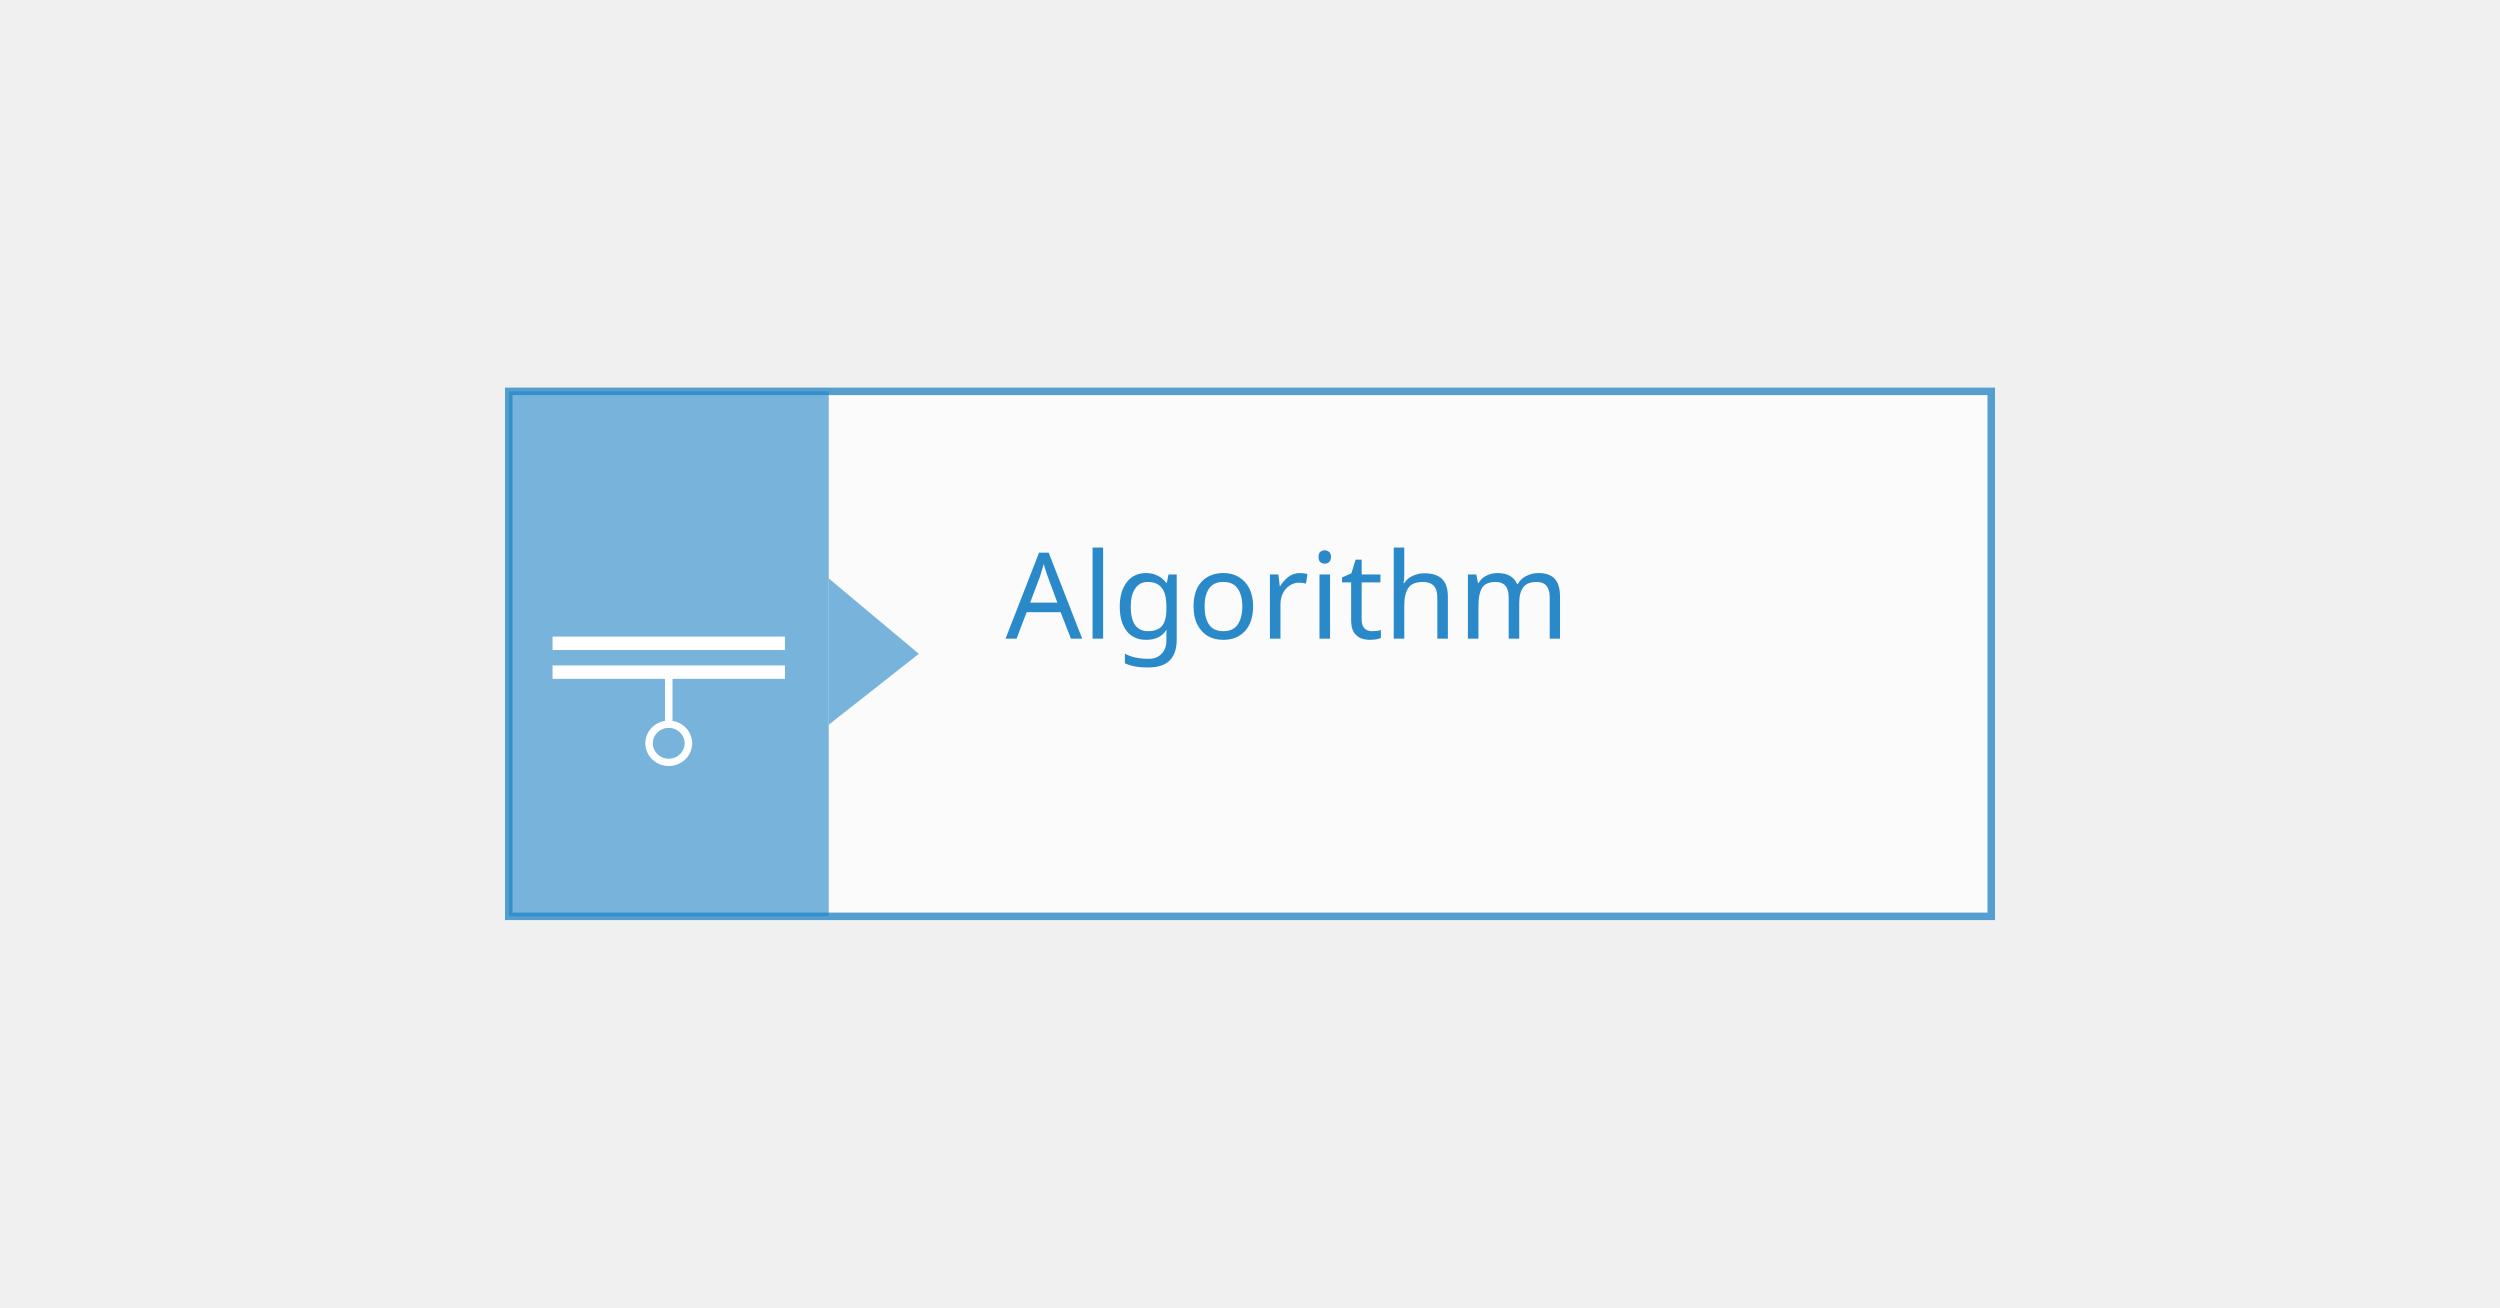
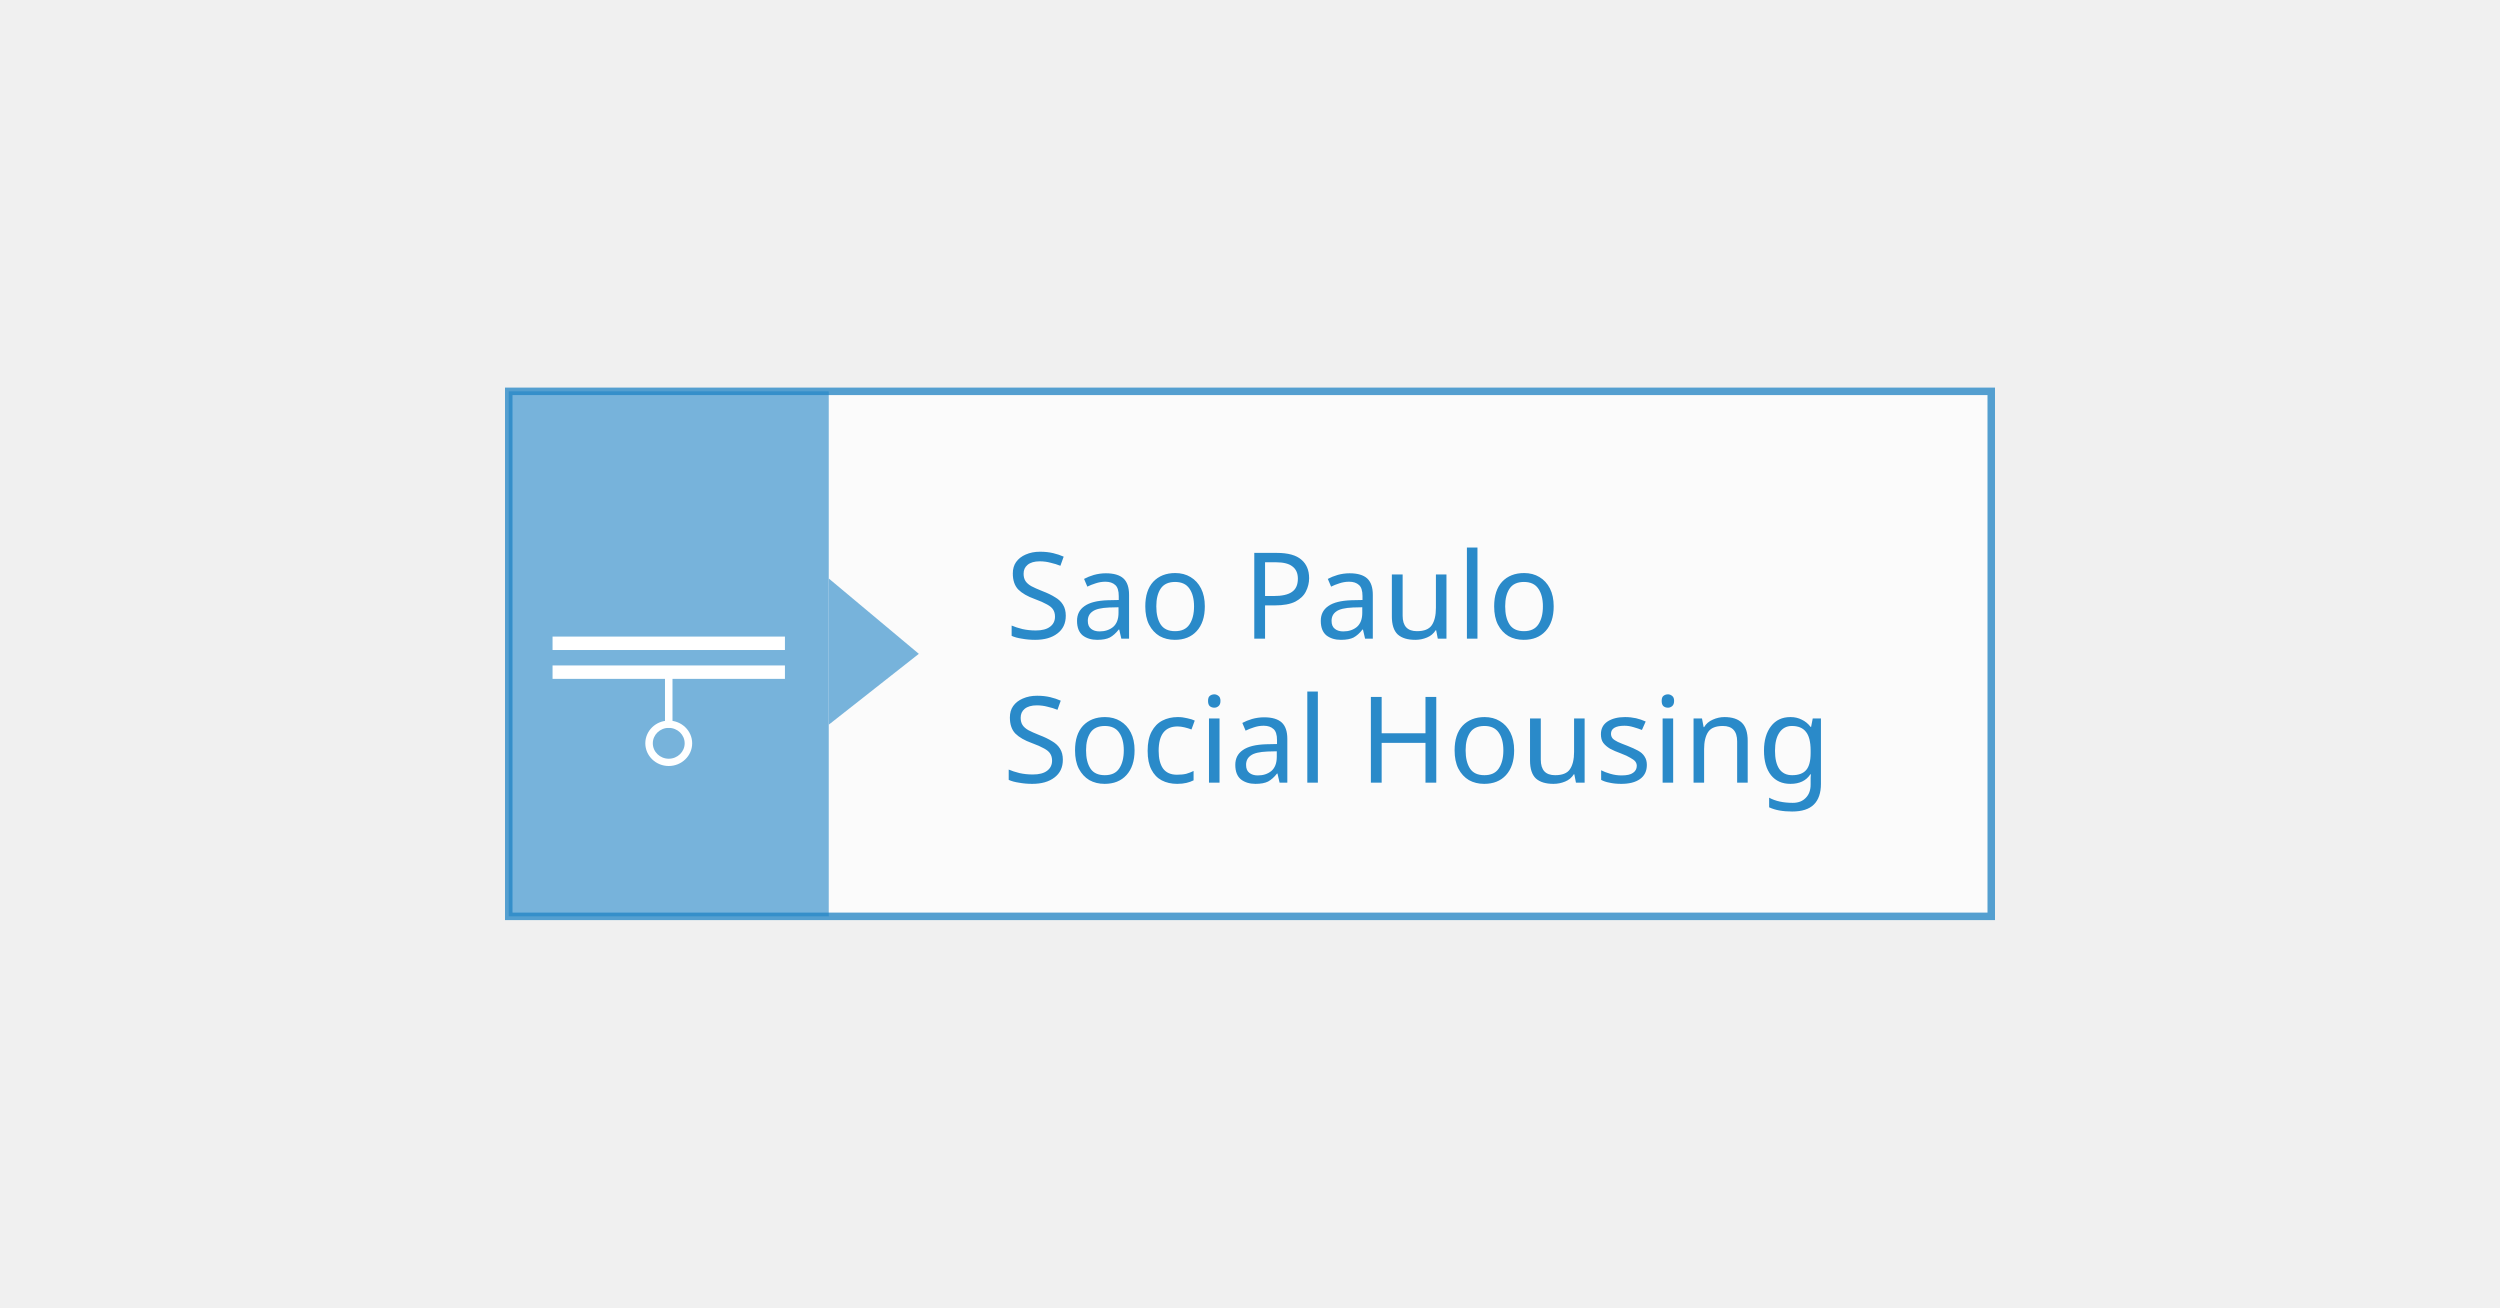
<svg xmlns="http://www.w3.org/2000/svg" version="1.1" id="Layer_1" x="0px" y="0px" width="166.667px" height="87.18px" viewBox="0 0 166.667 87.18" enable-background="new 0 0 166.667 87.18" xml:space="preserve">
  <rect x="33.917" y="26.089" opacity="0.75" fill="#fff" stroke="#2084C6" stroke-width="0.5" stroke-miterlimit="10" width="98.833" height="35.001" />
  <g opacity="0.6">
    <rect x="33.917" y="26.089" fill="#2084C6" width="21.333" height="35.001" />
    <polyline fill="#2084C6" points="55.25,48.314 61.256,43.589 55.25,38.564 55.25,48.314  " />
  </g>
  <g>
    <g>
      <g>
        <path fill="#FFFFFF" d="M44.583,51.067c-0.861,0-1.562-0.679-1.562-1.513s0.7-1.514,1.562-1.514s1.562,0.679,1.562,1.514     C46.145,50.389,45.444,51.067,44.583,51.067z M44.583,48.525c-0.586,0-1.062,0.461-1.062,1.029c0,0.566,0.477,1.028,1.062,1.028     s1.062-0.461,1.062-1.028C45.645,48.986,45.168,48.525,44.583,48.525z" />
      </g>
    </g>
    <g>
      <g>
        <path fill="#FFFFFF" d="M44.583,48.525c-0.138,0-0.25-0.107-0.25-0.242v-3.473c0-0.133,0.112-0.242,0.25-0.242     s0.25,0.109,0.25,0.242v3.473C44.833,48.418,44.721,48.525,44.583,48.525z" />
      </g>
    </g>
    <g>
      <rect x="36.837" y="42.439" fill="#FFFFFF" width="15.492" height="0.895" />
    </g>
    <g>
      <rect x="36.837" y="44.363" fill="#FFFFFF" width="15.492" height="0.895" />
    </g>
  </g>
  <polygon fill="none" points="149.256,58.939 66.59,58.939 67.256,25.938 149.256,25.938 " />
  <text transform="matrix(1 0 0 1 67.0366 42.5781)" opacity="0.95">
-     <tspan x="0" y="0" fill="#2084C6" font-family="'KozGoPr6N-Light-83pv-RKSJ-H'" font-size="8">Algorithm</tspan>
-     <tspan x="-0.194" y="9.601" fill="#2084C6" font-family="'KozGoPr6N-Light-83pv-RKSJ-H'" font-size="8" />
+     <tspan x="0" y="0" fill="#2084C6" font-family="'KozGoPr6N-Light-83pv-RKSJ-H'" font-size="8">Sao Paulo</tspan>
+     <tspan x="-0.194" y="9.601" fill="#2084C6" font-family="'KozGoPr6N-Light-83pv-RKSJ-H'" font-size="8">Social Housing</tspan>
  </text>
</svg>
